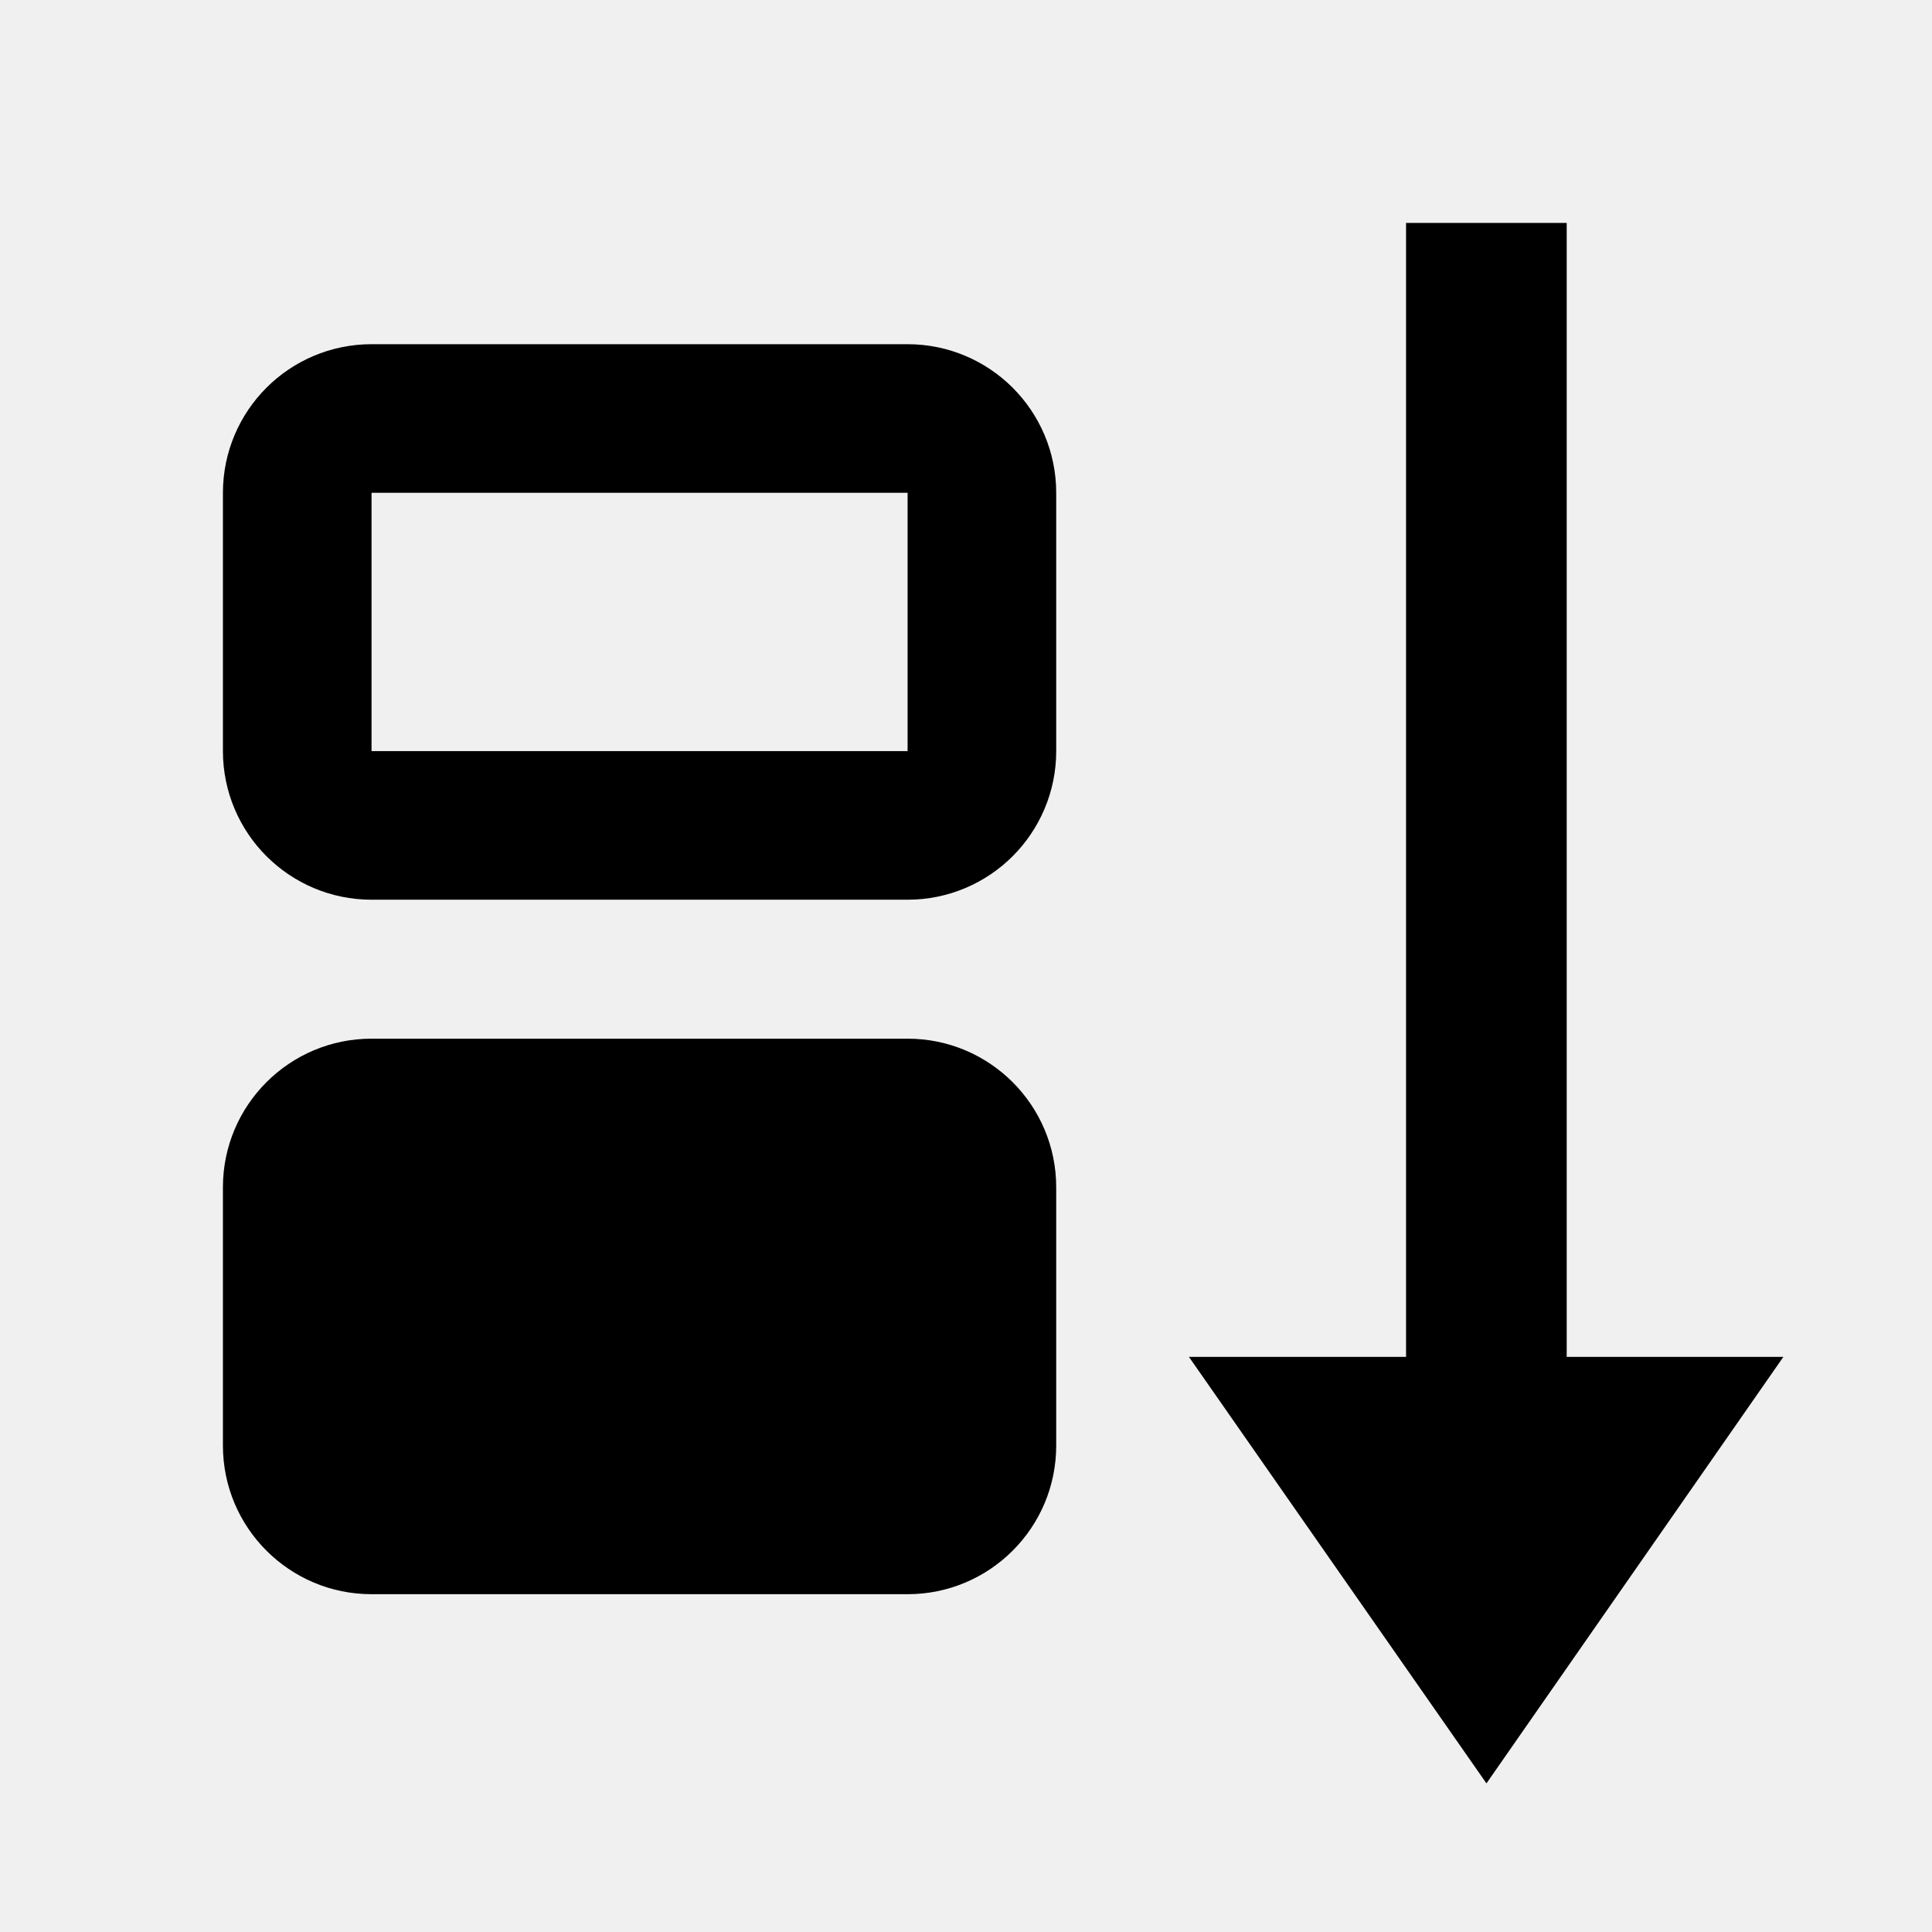
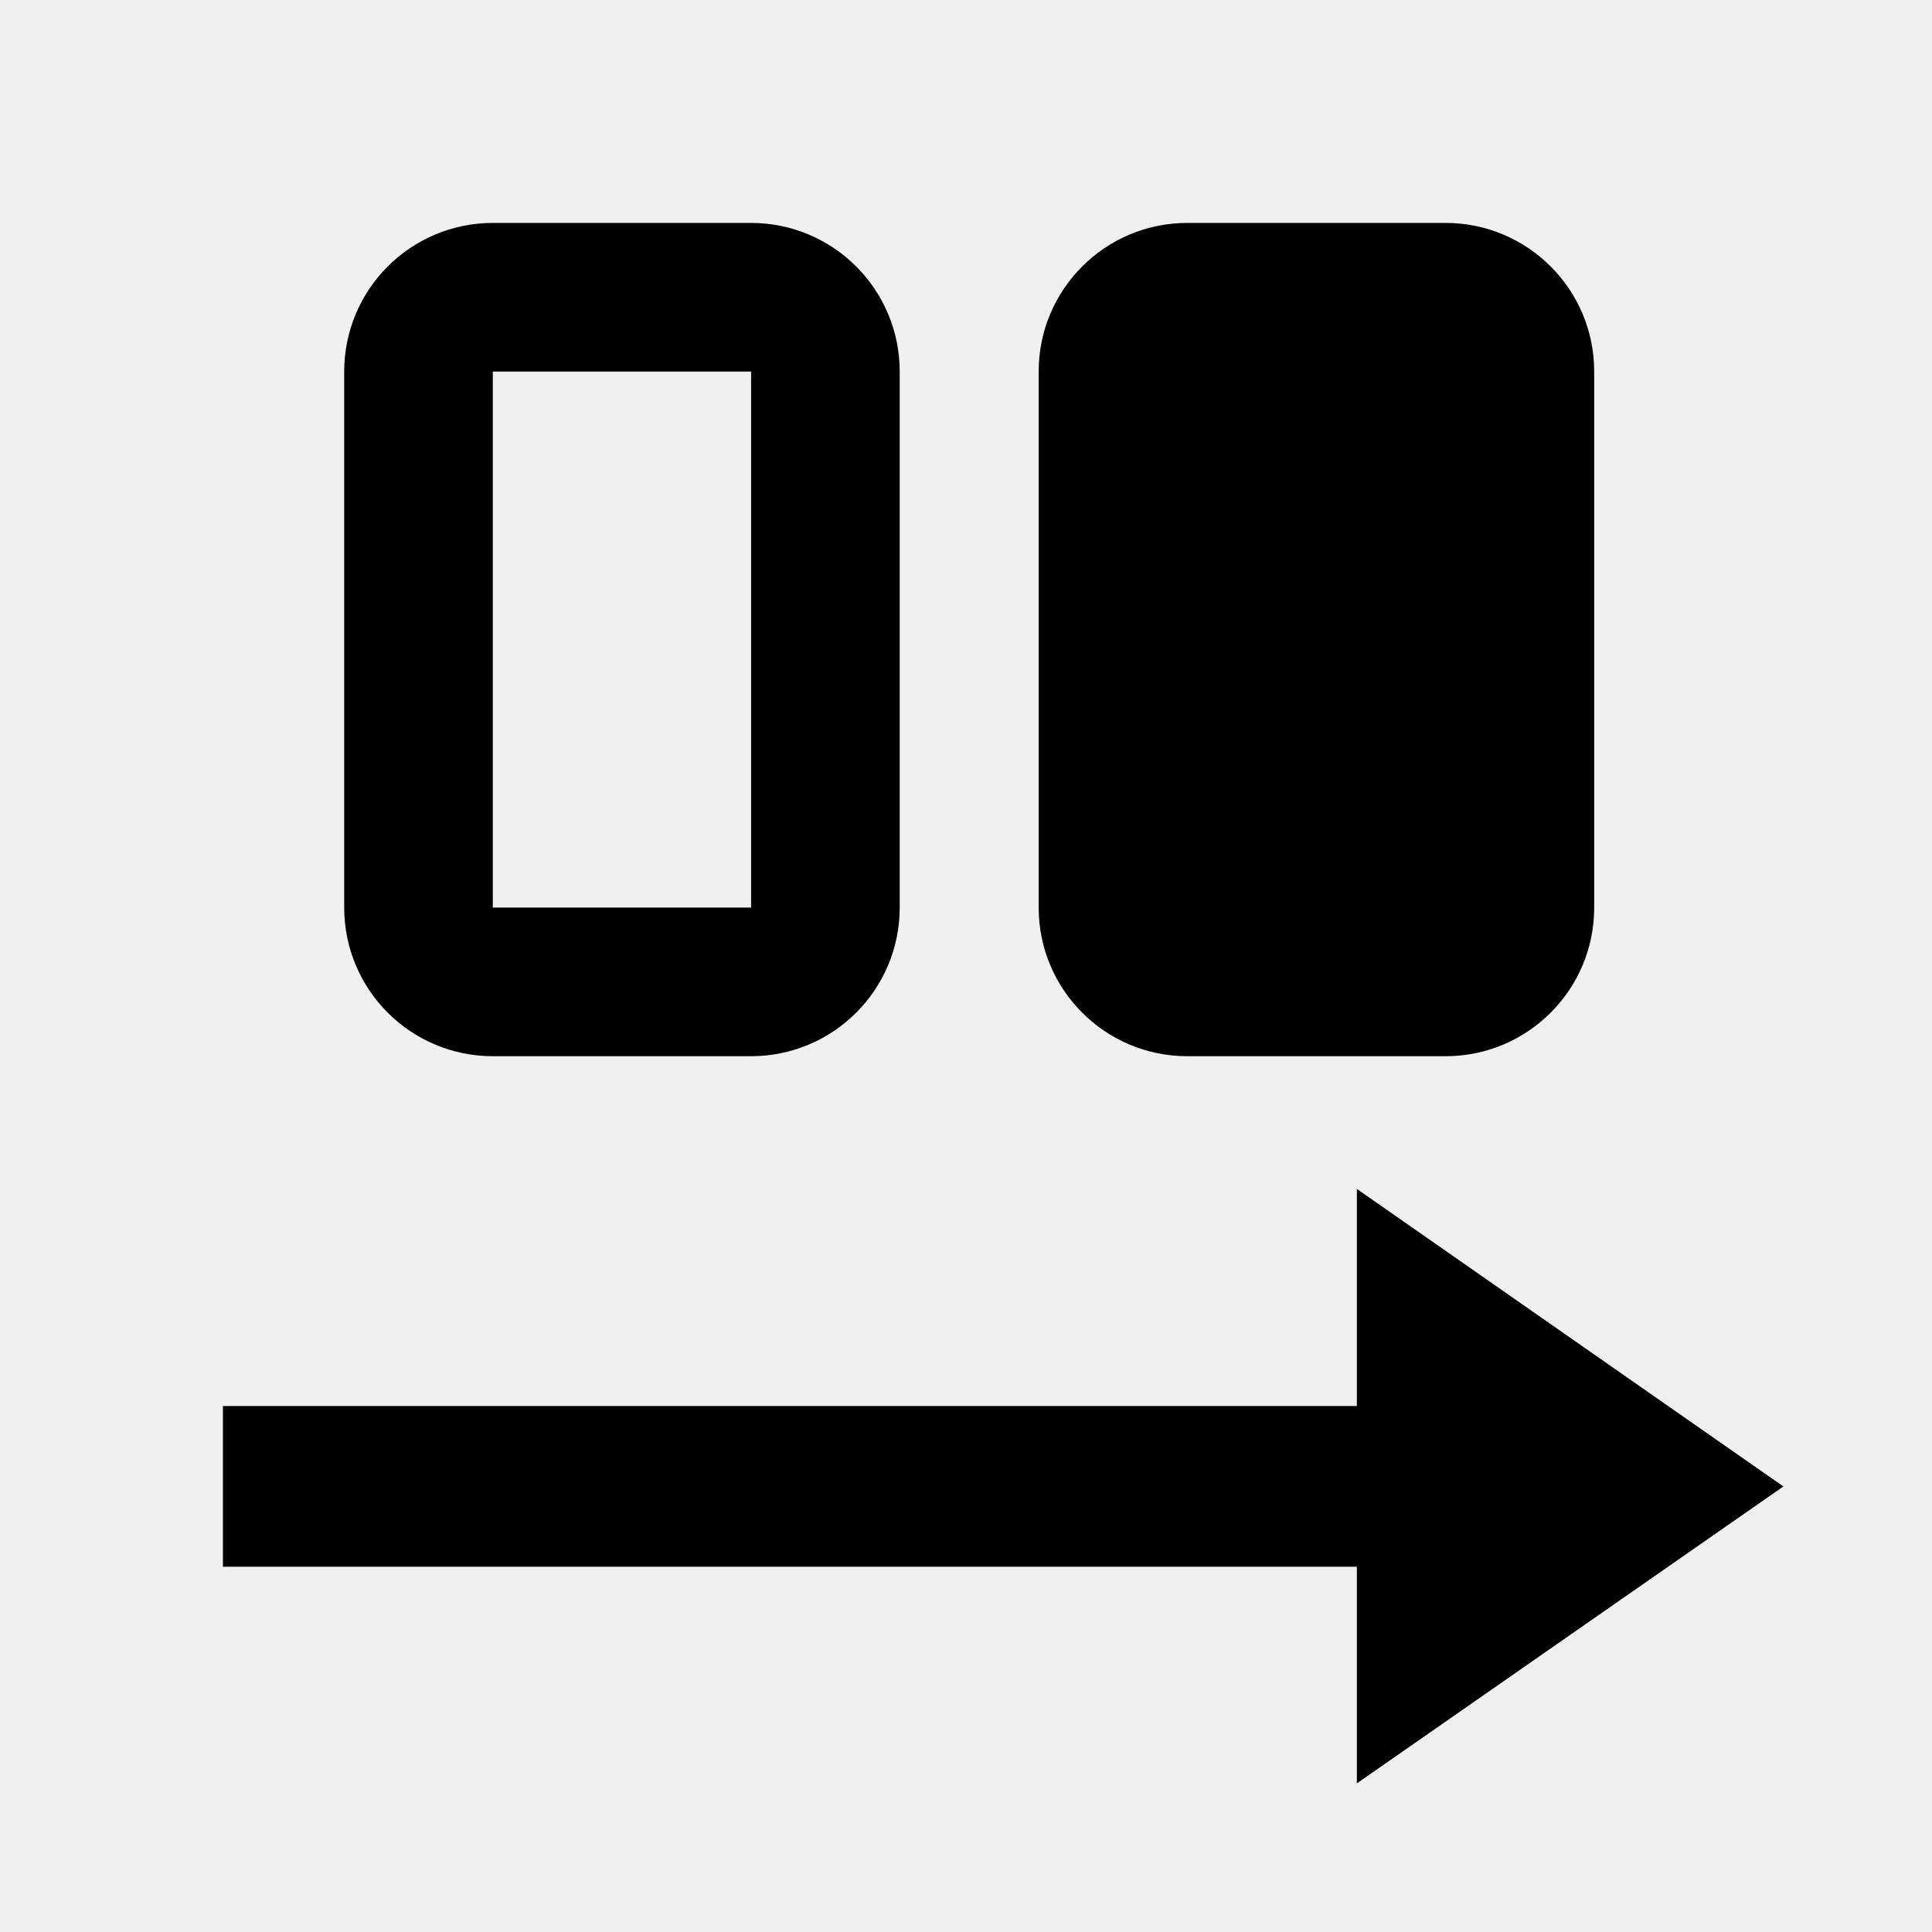
- <svg xmlns="http://www.w3.org/2000/svg" fill="none" viewBox="0 0 13 13">
-   <g clip-path="url(#clip0)">
-     <rect x="2" y="2.816" width="4.607" height="2.738" rx=".5" stroke="#000" />
-     <rect x="1.5" y="6.989" width="5.607" height="3.738" rx="1" fill="#000" />
-     <path d="M9.461 1.5v7.63H8L10.002 12 12 9.13h-1.458V1.5h-1.08z" fill="#000" />
+ <svg xmlns="http://www.w3.org/2000/svg" fill="none" viewBox="0 0 13 13" version="1.1" id="svg15">
+   <g clip-path="url(#clip0)" id="g8" transform="matrix(0,1,1,0,0,0)">
+     <rect x="2" y="2.816" width="4.607" height="2.738" rx="0.5" stroke="#000000" id="rect2" />
+     <rect x="1.5" y="6.989" width="5.607" height="3.738" rx="1" fill="#000000" id="rect4" />
+     <path d="M 9.461,1.5 V 9.13 H 8 L 10.002,12 12,9.13 H 10.542 V 1.5 h -1.08 z" fill="#000000" id="path6" />
  </g>
-   <defs>
+   <defs id="defs13">
    <clipPath id="clip0">
-       <path fill="#fff" d="M0 0h13v13H0z" />
+       <path fill="#fff" d="M0 0h13v13H0z" id="path10" />
    </clipPath>
  </defs>
</svg>
